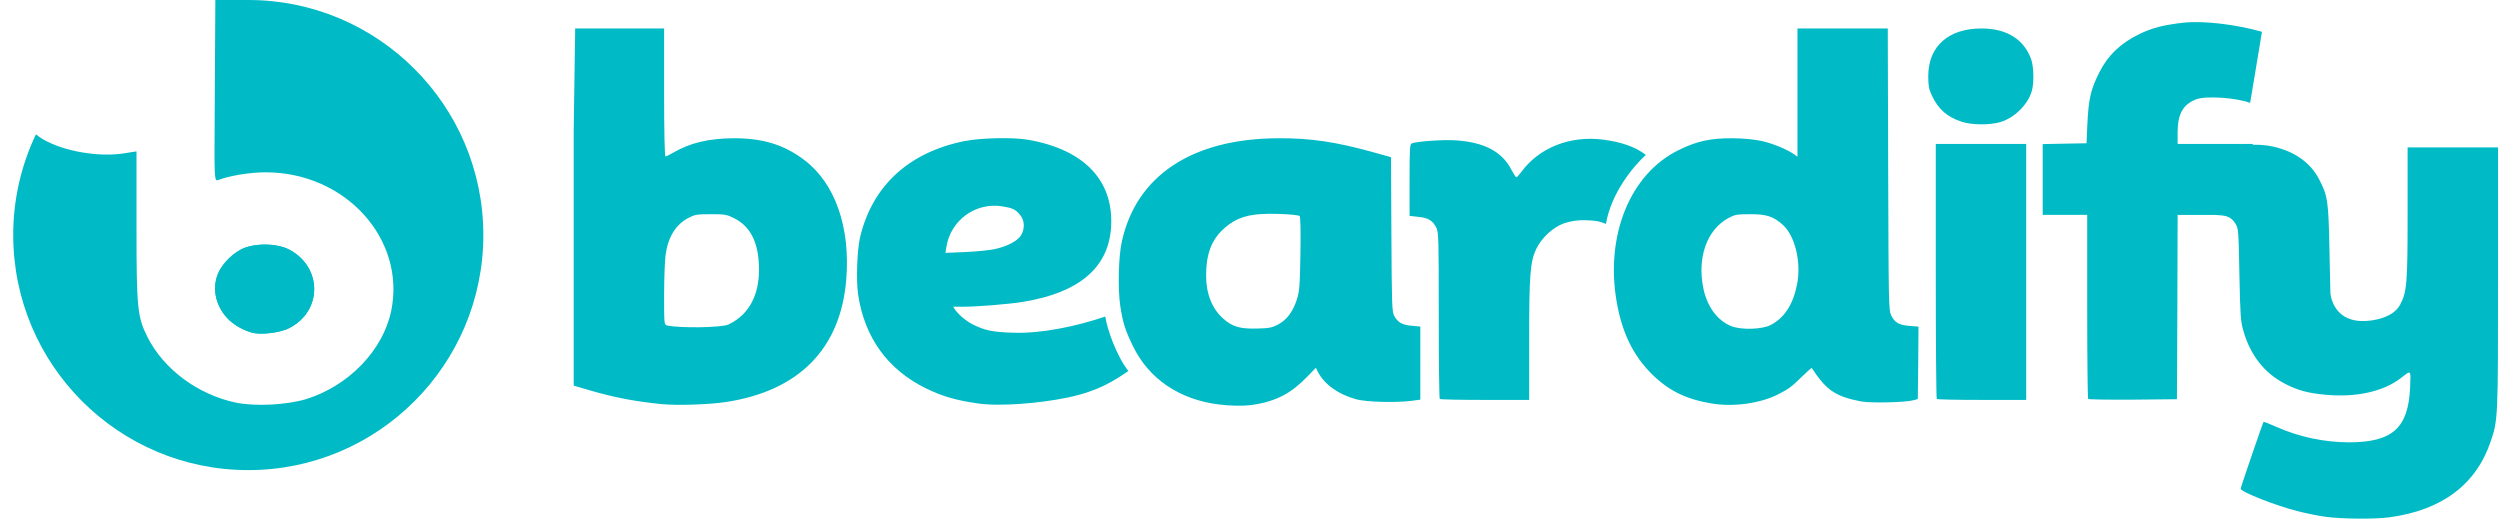
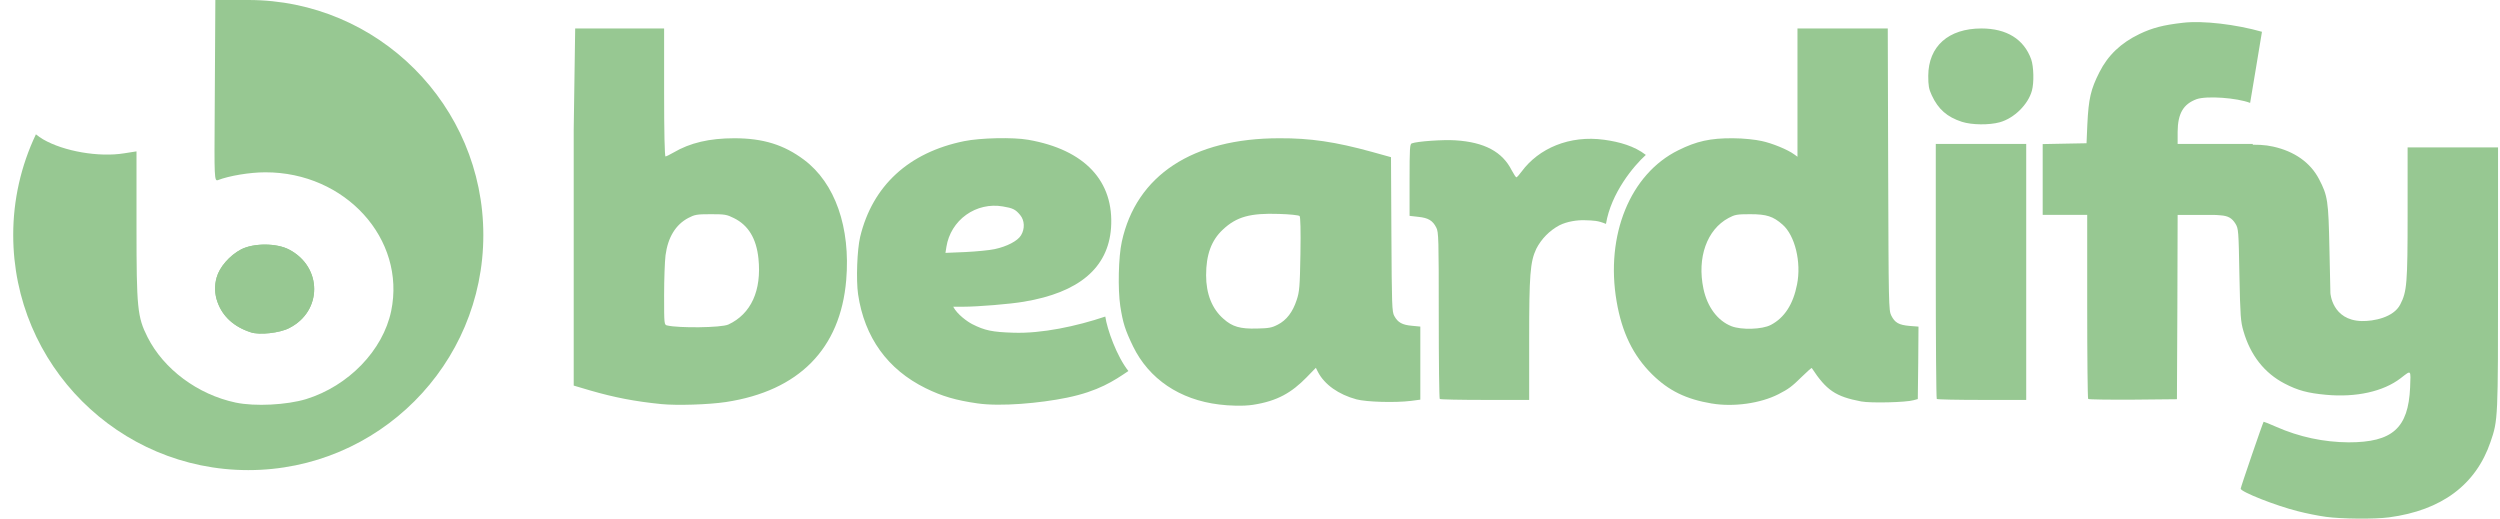
<svg xmlns="http://www.w3.org/2000/svg" viewBox="0 0 930 193" fill-rule="evenodd" clip-rule="evenodd" stroke-linejoin="round" stroke-miterlimit="2">
-   <path d="M865.1 192.24c-2.7-.36-7.35-1.3-10.3-2.07-8.28-2.07-21.22-7.2-21.27-8.38 0-.52 8.23-24.53 8.54-24.9.05-.05 2.22.78 4.76 1.92a67.72 67.72 0 0026.86 5.74c16.3 0 22.2-5.27 22.87-20.38.26-6.84.52-6.58-3.52-3.47-6.47 4.97-16.61 7.2-27.79 6.16-6.72-.62-10.45-1.6-15.42-4.2-7.45-3.88-12.68-10.5-15.27-19.5-1.03-3.52-1.19-5.5-1.5-20.96-.3-16.46-.36-17.13-1.45-18.95-1.34-2.17-2.79-2.95-5.58-3.15l-2.07-.16-.16-12.47c-.1-11.54-.05-12.52.78-12.89.51-.2 4.55-.51 9-.67 6.42-.2 8.9-.05 12 .62 7.98 1.76 13.88 5.95 17.08 12.06 3.26 6.26 3.52 7.97 3.89 26.08l.36 16.36s.6 10.12 11.64 10.4c4.39.1 11.85-1.3 14.34-6.16 2.48-4.81 2.74-7.71 2.74-33.95V54.84h33.64v48.6c0 52.47 0 52.83-2.8 60.96-5.43 15.94-18.21 25.46-37.72 28.05-5.39.72-17.55.62-23.65-.2zM246.01 150.32c-9.83-.98-17.49-2.48-26.29-5.02l-6.3-1.86V48.29l.55-37.7h33.08V34.4c0 14.8.2 23.8.52 23.8.26 0 1.6-.67 2.95-1.44 6.15-3.63 13.4-5.33 22.66-5.33 10.71 0 18.48 2.43 25.93 8.02 11.54 8.64 17.34 25.15 15.68 44.76-2.17 25.57-17.6 41.2-44.71 45.34-6.47.98-18.27 1.34-24.07.77zm24.95-29.6c8.43-3.93 12.42-12.63 11.18-24.58-.78-7.45-3.78-12.37-9.11-15-2.7-1.35-3.42-1.46-8.64-1.46-5.18 0-5.96.16-8.34 1.4-4.7 2.48-7.6 7.2-8.48 13.92-.26 2.12-.52 8.8-.52 14.8 0 10.97 0 11.03 1.19 11.28 4.09.99 20.03.88 22.72-.36zM363.61 150.06c-7.97-1.14-13.14-2.64-19.25-5.64-14.18-6.98-22.77-18.89-25.15-34.93-.78-5.38-.36-16.71.78-21.42 4.6-19 18.06-31.36 38.66-35.56 6.1-1.24 18.26-1.5 23.85-.51 21.06 3.67 32.04 15.42 30.8 32.86-1.1 14.8-11.91 23.96-32.4 27.37-5.02.88-17.24 1.87-22.46 1.87l-3.84.01c1.5 2.87 5.24 5.52 7.05 6.46 4.7 2.38 7.45 2.95 15.31 3.2 10.51.37 23.5-2.4 34.21-6.01.67 4.72 4.26 14.8 8.59 20.26-5.41 3.66-11.15 7.51-22.87 9.92-10.02 2.06-24.69 3.37-33.28 2.12zm6.42-57.39c4.6-.98 8.54-3.05 9.78-5.12 1.5-2.43 1.35-5.59-.31-7.56-1.76-2.12-2.74-2.58-6.47-3.2a18.11 18.11 0 00-20.96 15l-.36 2.28 7.45-.31c4.09-.2 9-.67 10.87-1.09z" fill="#00bbc5" fill-rule="nonzero" />
-   <path d="M453.58 150.48c-14.74-1.76-26.18-9.52-32.08-21.63-2.95-6.11-3.78-8.7-4.76-15.01-.93-6.26-.68-18.32.57-23.91 5.38-24.74 26.39-38.5 58.58-38.5 11.49-.06 20.96 1.34 34.47 5.07l7.09 1.97.15 28.72c.15 26.34.2 28.87 1.09 30.37 1.29 2.39 2.95 3.32 6.57 3.63l3.1.3v27.18l-3.46.46c-5.95.73-16.56.42-20.29-.57-6.67-1.8-11.85-5.48-14.28-10.09l-.83-1.65-3.47 3.57c-5.48 5.59-10.76 8.8-19.92 10.2-3.63.56-9 .35-12.53-.11zm21.74-29.7c3.26-1.66 5.59-4.72 7.04-9.17 1.03-3.1 1.19-4.81 1.4-17.13.15-8.95 0-13.81-.31-14.12-.32-.31-3.78-.68-7.72-.78-10.6-.36-15.73 1.03-20.85 5.85-4.25 3.98-6.21 9.31-6.21 16.97 0 6.94 2.22 12.53 6.52 16.25 3.26 2.9 6.16 3.73 12.37 3.57 4.45-.1 5.59-.3 7.76-1.45zM636.83 150.12c-9.57-1.6-16.1-4.77-22.3-10.92-7.04-6.99-11.18-15.53-13.15-27.07-4.24-24.68 5.08-47.45 22.98-56.25 6.78-3.37 11.9-4.5 20.24-4.45 4.03 0 8.48.52 10.8 1.04 3.68.78 9.53 3.1 12.12 5.01l1.14.83V10.6h33.59l.15 52.42c.16 50.25.2 52.47 1.14 54.34 1.35 2.69 2.8 3.52 6.78 3.88l3.36.26-.1 13.45-.16 13.5-1.55.42c-2.74.83-15.99 1.14-19.5.47-9.53-1.81-12.95-4.14-18.38-12.42-.1-.16-1.6 1.19-3.41 2.95-4.1 4.03-5.18 4.81-9.01 6.78-6.68 3.41-16.66 4.81-24.74 3.46zm21.9-29.24c5.06-2.64 8.33-7.66 9.77-15.06 1.66-8.28-.77-18.22-5.38-22.26-3.52-3.1-5.95-3.88-12.06-3.88-4.91 0-5.69.16-8.02 1.4-8.07 4.3-11.8 14.75-9.36 26.34 1.44 6.78 5.27 11.9 10.4 13.92 3.67 1.45 11.43 1.24 14.64-.46z" fill="#00bbc5" fill-rule="nonzero" />
-   <path d="M535.59 148.4c-.21-.15-.37-14.17-.37-31.15 0-28.36-.05-31-.93-32.6-1.3-2.59-3-3.62-6.67-3.98l-3.26-.37V67c0-11.85.1-13.4.82-13.66 1.97-.77 11.7-1.45 16.25-1.14 10.77.68 17.44 4.25 20.91 11.13.78 1.45 1.55 2.64 1.76 2.64.2 0 1.09-.98 1.92-2.12C572.38 55.2 583.85 50.2 596.8 52c5.63.78 11.2 2.32 15.45 5.63-4.51 4.07-12.93 14.14-14.83 25.66-3.05-1.24-4.4-1.26-8.02-1.37-2.6-.08-6.47.45-9.32 1.9a20.6 20.6 0 00-8.59 8.75c-2.28 4.86-2.64 9.73-2.64 33.74v22.46H552.4c-9.05 0-16.66-.15-16.81-.36zM720.48 148.4c-.21-.15-.37-21.57-.37-47.6V53.55h33.64v95.22h-16.46c-9.05 0-16.66-.15-16.81-.36zM776.8 148.4c-.2-.15-.36-15.67-.36-34.4V79.93h-16.56V53.6l8.18-.16 8.13-.15.3-6.99c.47-9.62 1.25-13.04 4.5-19.45 3.16-6.27 7.98-10.87 14.86-14.18 4.87-2.33 8.9-3.37 16.2-4.2 7.45-.88 19.77.61 29.4 3.35-.73 4.82-3.68 21.9-4.4 26.46-4.97-1.91-16.15-2.69-19.88-1.4-4.97 1.82-7.04 5.33-7.09 12.17v4.5h27.95v26.4H810.08l-.1 34.3-.16 34.26-16.35.16c-8.95.05-16.46-.05-16.66-.26zM729.84 45.32c-5.54-1.81-8.8-4.66-11.23-9.88-1.09-2.33-1.3-3.63-1.3-7.25.06-10.97 7.51-17.6 19.78-17.6 9.41 0 15.83 4 18.52 11.5.93 2.68 1.09 8.64.26 11.64-1.4 5.12-6.57 10.25-11.95 11.75-3.88 1.08-10.35 1.03-14.08-.16z" fill="#00bbc5" fill-rule="nonzero" />
-   <path d="M80.11 0h12.25c48.26 0 87.44 39.18 87.44 87.44s-39.18 87.44-87.44 87.44S4.92 135.7 4.92 87.44a86.86 86.86 0 018.44-37.47c.86.7 1.74 1.31 2.63 1.84 7.71 4.5 20.81 6.75 30.21 5.22l4.58-.72v28.2c0 30.05.33 33.43 4.1 40.9 6.03 11.97 18.72 21.37 32.79 24.35 7.23 1.52 19.04.88 26.2-1.29 15.82-4.9 28.6-18.16 31.65-32.78 5.54-26.76-17.04-51.67-46.85-51.59-5.78 0-13.41 1.29-17.6 2.9-1.36.48-1.36-.9-1.2-25.24L80.11 0z" fill="#00bbc5" />
-   <path d="M107.6 122.03c12.37-6.26 12.37-22.66 0-29.16-4.67-2.5-13.26-2.5-17.93-.08-4.25 2.25-8.03 6.58-9.08 10.44a14.77 14.77 0 00.33 9.16c1.92 5.39 6.18 9.24 12.45 11.25 3.22 1.05 10.69.24 14.22-1.6z" fill="#00bbc5" />
-   <path d="M107.6 122.03c12.37-6.26 12.37-22.66 0-29.16-4.67-2.5-13.26-2.5-17.93-.08-4.25 2.25-8.03 6.58-9.08 10.44a14.77 14.77 0 00.33 9.16c1.92 5.39 6.18 9.24 12.45 11.25 3.22 1.05 10.69.24 14.22-1.6z" fill="#00bbc5" />
+   <path d="M865.1 192.24c-2.7-.36-7.35-1.3-10.3-2.07-8.28-2.07-21.22-7.2-21.27-8.38 0-.52 8.23-24.53 8.54-24.9.05-.05 2.22.78 4.76 1.92a67.72 67.72 0 0026.86 5.74c16.3 0 22.2-5.27 22.87-20.38.26-6.84.52-6.58-3.52-3.47-6.47 4.97-16.61 7.2-27.79 6.16-6.72-.62-10.45-1.6-15.42-4.2-7.45-3.88-12.68-10.5-15.27-19.5-1.03-3.52-1.19-5.5-1.5-20.96-.3-16.46-.36-17.13-1.45-18.95-1.34-2.17-2.79-2.95-5.58-3.15l-2.07-.16-.16-12.47c-.1-11.54-.05-12.52.78-12.89.51-.2 4.55-.51 9-.67 6.42-.2 8.9-.05 12 .62 7.98 1.76 13.88 5.95 17.08 12.06 3.26 6.26 3.52 7.97 3.89 26.08l.36 16.36s.6 10.12 11.64 10.4c4.39.1 11.85-1.3 14.34-6.16 2.48-4.81 2.74-7.71 2.74-33.95V54.84h33.64v48.6c0 52.47 0 52.83-2.8 60.96-5.43 15.94-18.21 25.46-37.72 28.05-5.39.72-17.55.62-23.65-.2zM246.01 150.32c-9.83-.98-17.49-2.48-26.29-5.02l-6.3-1.86V48.29l.55-37.7h33.08V34.4c0 14.8.2 23.8.52 23.8.26 0 1.6-.67 2.95-1.44 6.15-3.63 13.4-5.33 22.66-5.33 10.71 0 18.48 2.43 25.93 8.02 11.54 8.64 17.34 25.15 15.68 44.76-2.17 25.57-17.6 41.2-44.71 45.34-6.47.98-18.27 1.34-24.07.77zm24.95-29.6c8.43-3.93 12.42-12.63 11.18-24.58-.78-7.45-3.78-12.37-9.11-15-2.7-1.35-3.42-1.46-8.64-1.46-5.18 0-5.96.16-8.34 1.4-4.7 2.48-7.6 7.2-8.48 13.92-.26 2.12-.52 8.8-.52 14.8 0 10.97 0 11.03 1.19 11.28 4.09.99 20.03.88 22.72-.36zM363.61 150.06c-7.97-1.14-13.14-2.64-19.25-5.64-14.18-6.98-22.77-18.89-25.15-34.93-.78-5.38-.36-16.71.78-21.42 4.6-19 18.06-31.36 38.66-35.56 6.1-1.24 18.26-1.5 23.85-.51 21.06 3.67 32.04 15.42 30.8 32.86-1.1 14.8-11.91 23.96-32.4 27.37-5.02.88-17.24 1.87-22.46 1.87l-3.84.01c1.5 2.87 5.24 5.52 7.05 6.46 4.7 2.38 7.45 2.95 15.31 3.2 10.51.37 23.5-2.4 34.21-6.01.67 4.72 4.26 14.8 8.59 20.26-5.41 3.66-11.15 7.51-22.87 9.92-10.02 2.06-24.69 3.37-33.28 2.12zm6.42-57.39c4.6-.98 8.54-3.05 9.78-5.12 1.5-2.43 1.35-5.59-.31-7.56-1.76-2.12-2.74-2.58-6.47-3.2a18.11 18.11 0 00-20.96 15l-.36 2.28 7.45-.31c4.09-.2 9-.67 10.87-1.09z" fill="#97c892" fill-rule="nonzero" />
+   <path d="M453.58 150.48c-14.74-1.76-26.18-9.52-32.08-21.63-2.95-6.11-3.78-8.7-4.76-15.01-.93-6.26-.68-18.32.57-23.91 5.38-24.74 26.39-38.5 58.58-38.5 11.49-.06 20.96 1.34 34.47 5.07l7.09 1.97.15 28.72c.15 26.34.2 28.87 1.09 30.37 1.29 2.39 2.95 3.32 6.57 3.63l3.1.3v27.18l-3.46.46c-5.95.73-16.56.42-20.29-.57-6.67-1.8-11.85-5.48-14.28-10.09l-.83-1.65-3.47 3.57c-5.48 5.59-10.76 8.8-19.92 10.2-3.63.56-9 .35-12.53-.11zm21.74-29.7c3.26-1.66 5.59-4.72 7.04-9.17 1.03-3.1 1.19-4.81 1.4-17.13.15-8.95 0-13.81-.31-14.12-.32-.31-3.78-.68-7.72-.78-10.6-.36-15.73 1.03-20.85 5.85-4.25 3.98-6.21 9.31-6.21 16.97 0 6.94 2.22 12.53 6.52 16.25 3.26 2.9 6.16 3.73 12.37 3.57 4.45-.1 5.59-.3 7.76-1.45zM636.83 150.12c-9.57-1.6-16.1-4.77-22.3-10.92-7.04-6.99-11.18-15.53-13.15-27.07-4.24-24.68 5.08-47.45 22.98-56.25 6.78-3.37 11.9-4.5 20.24-4.45 4.03 0 8.48.52 10.8 1.04 3.68.78 9.53 3.1 12.12 5.01l1.14.83V10.6h33.59l.15 52.42c.16 50.25.2 52.47 1.14 54.34 1.35 2.69 2.8 3.52 6.78 3.88l3.36.26-.1 13.45-.16 13.5-1.55.42c-2.74.83-15.99 1.14-19.5.47-9.53-1.81-12.95-4.14-18.38-12.42-.1-.16-1.6 1.19-3.41 2.95-4.1 4.03-5.18 4.81-9.01 6.78-6.68 3.41-16.66 4.81-24.74 3.46zm21.9-29.24c5.06-2.64 8.33-7.66 9.77-15.06 1.66-8.28-.77-18.22-5.38-22.26-3.52-3.1-5.95-3.88-12.06-3.88-4.91 0-5.69.16-8.02 1.4-8.07 4.3-11.8 14.75-9.36 26.34 1.44 6.78 5.27 11.9 10.4 13.92 3.67 1.45 11.43 1.24 14.64-.46z" fill="#97c892" fill-rule="nonzero" />
+   <path d="M535.59 148.4c-.21-.15-.37-14.17-.37-31.15 0-28.36-.05-31-.93-32.6-1.3-2.59-3-3.62-6.67-3.98l-3.26-.37V67c0-11.85.1-13.4.82-13.66 1.97-.77 11.7-1.45 16.25-1.14 10.77.68 17.44 4.25 20.91 11.13.78 1.45 1.55 2.64 1.76 2.64.2 0 1.09-.98 1.92-2.12C572.38 55.2 583.85 50.2 596.8 52c5.63.78 11.2 2.32 15.45 5.63-4.51 4.07-12.93 14.14-14.83 25.66-3.05-1.24-4.4-1.26-8.02-1.37-2.6-.08-6.47.45-9.32 1.9a20.6 20.6 0 00-8.59 8.75c-2.28 4.86-2.64 9.73-2.64 33.74v22.46H552.4c-9.05 0-16.66-.15-16.81-.36zM720.48 148.4c-.21-.15-.37-21.57-.37-47.6V53.55h33.64v95.22h-16.46c-9.05 0-16.66-.15-16.81-.36zM776.8 148.4c-.2-.15-.36-15.67-.36-34.4V79.93h-16.56V53.6l8.18-.16 8.13-.15.3-6.99c.47-9.62 1.25-13.04 4.5-19.45 3.16-6.27 7.98-10.87 14.86-14.18 4.87-2.33 8.9-3.37 16.2-4.2 7.45-.88 19.77.61 29.4 3.35-.73 4.82-3.68 21.9-4.4 26.46-4.97-1.91-16.15-2.69-19.88-1.4-4.97 1.82-7.04 5.33-7.09 12.17v4.5h27.95v26.4H810.08l-.1 34.3-.16 34.26-16.35.16c-8.95.05-16.46-.05-16.66-.26zM729.84 45.32c-5.54-1.81-8.8-4.66-11.23-9.88-1.09-2.33-1.3-3.63-1.3-7.25.06-10.97 7.51-17.6 19.78-17.6 9.41 0 15.83 4 18.52 11.5.93 2.68 1.09 8.64.26 11.64-1.4 5.12-6.57 10.25-11.95 11.75-3.88 1.08-10.35 1.03-14.08-.16z" fill="#97c892" fill-rule="nonzero" />
+   <path d="M80.11 0h12.25c48.26 0 87.44 39.18 87.44 87.44s-39.18 87.44-87.44 87.44S4.92 135.7 4.92 87.44a86.86 86.86 0 018.44-37.47c.86.7 1.74 1.31 2.63 1.84 7.71 4.5 20.81 6.75 30.21 5.22l4.58-.72v28.2c0 30.05.33 33.43 4.1 40.9 6.03 11.97 18.72 21.37 32.79 24.35 7.23 1.52 19.04.88 26.2-1.29 15.82-4.9 28.6-18.16 31.65-32.78 5.54-26.76-17.04-51.67-46.85-51.59-5.78 0-13.41 1.29-17.6 2.9-1.36.48-1.36-.9-1.2-25.24L80.11 0z" fill="#97c892" />
+   <path d="M107.6 122.03c12.37-6.26 12.37-22.66 0-29.16-4.67-2.5-13.26-2.5-17.93-.08-4.25 2.25-8.03 6.58-9.08 10.44a14.77 14.77 0 00.33 9.16c1.92 5.39 6.18 9.24 12.45 11.25 3.22 1.05 10.69.24 14.22-1.6z" fill="#97c892" />
+   <path d="M107.6 122.03c12.37-6.26 12.37-22.66 0-29.16-4.67-2.5-13.26-2.5-17.93-.08-4.25 2.25-8.03 6.58-9.08 10.44a14.77 14.77 0 00.33 9.16c1.92 5.39 6.18 9.24 12.45 11.25 3.22 1.05 10.69.24 14.22-1.6z" fill="#97c892" />
</svg>
